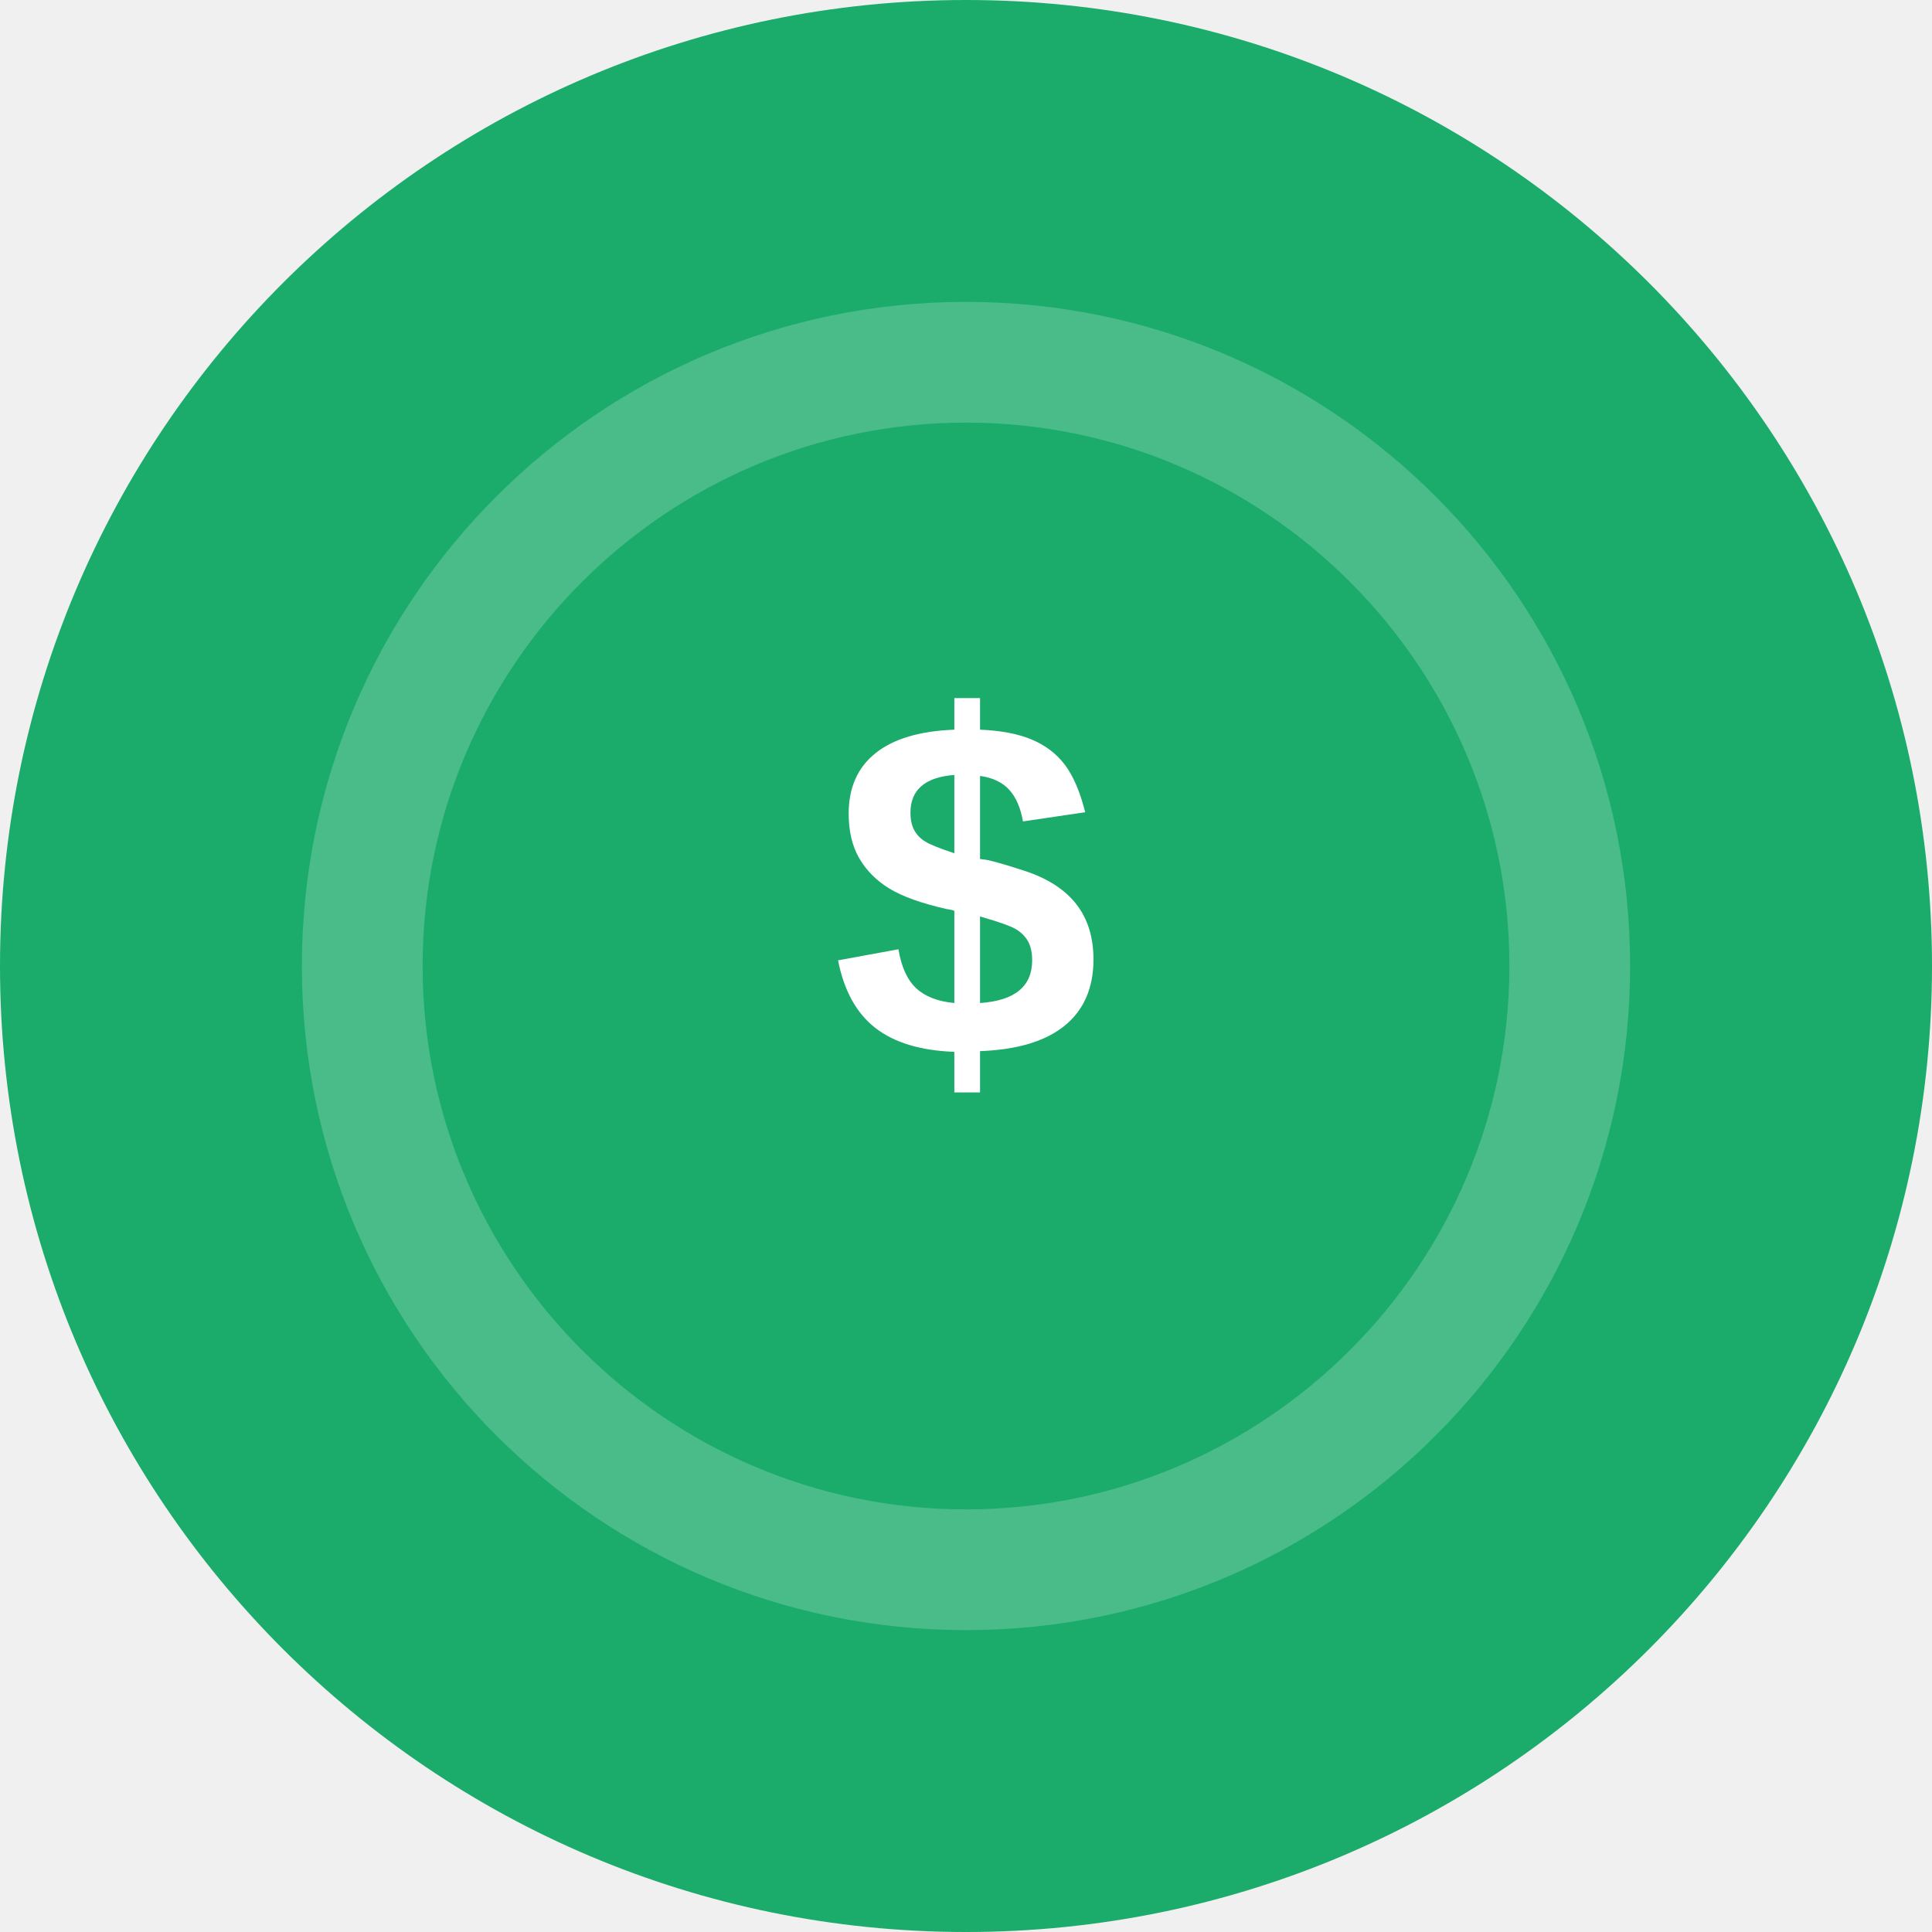
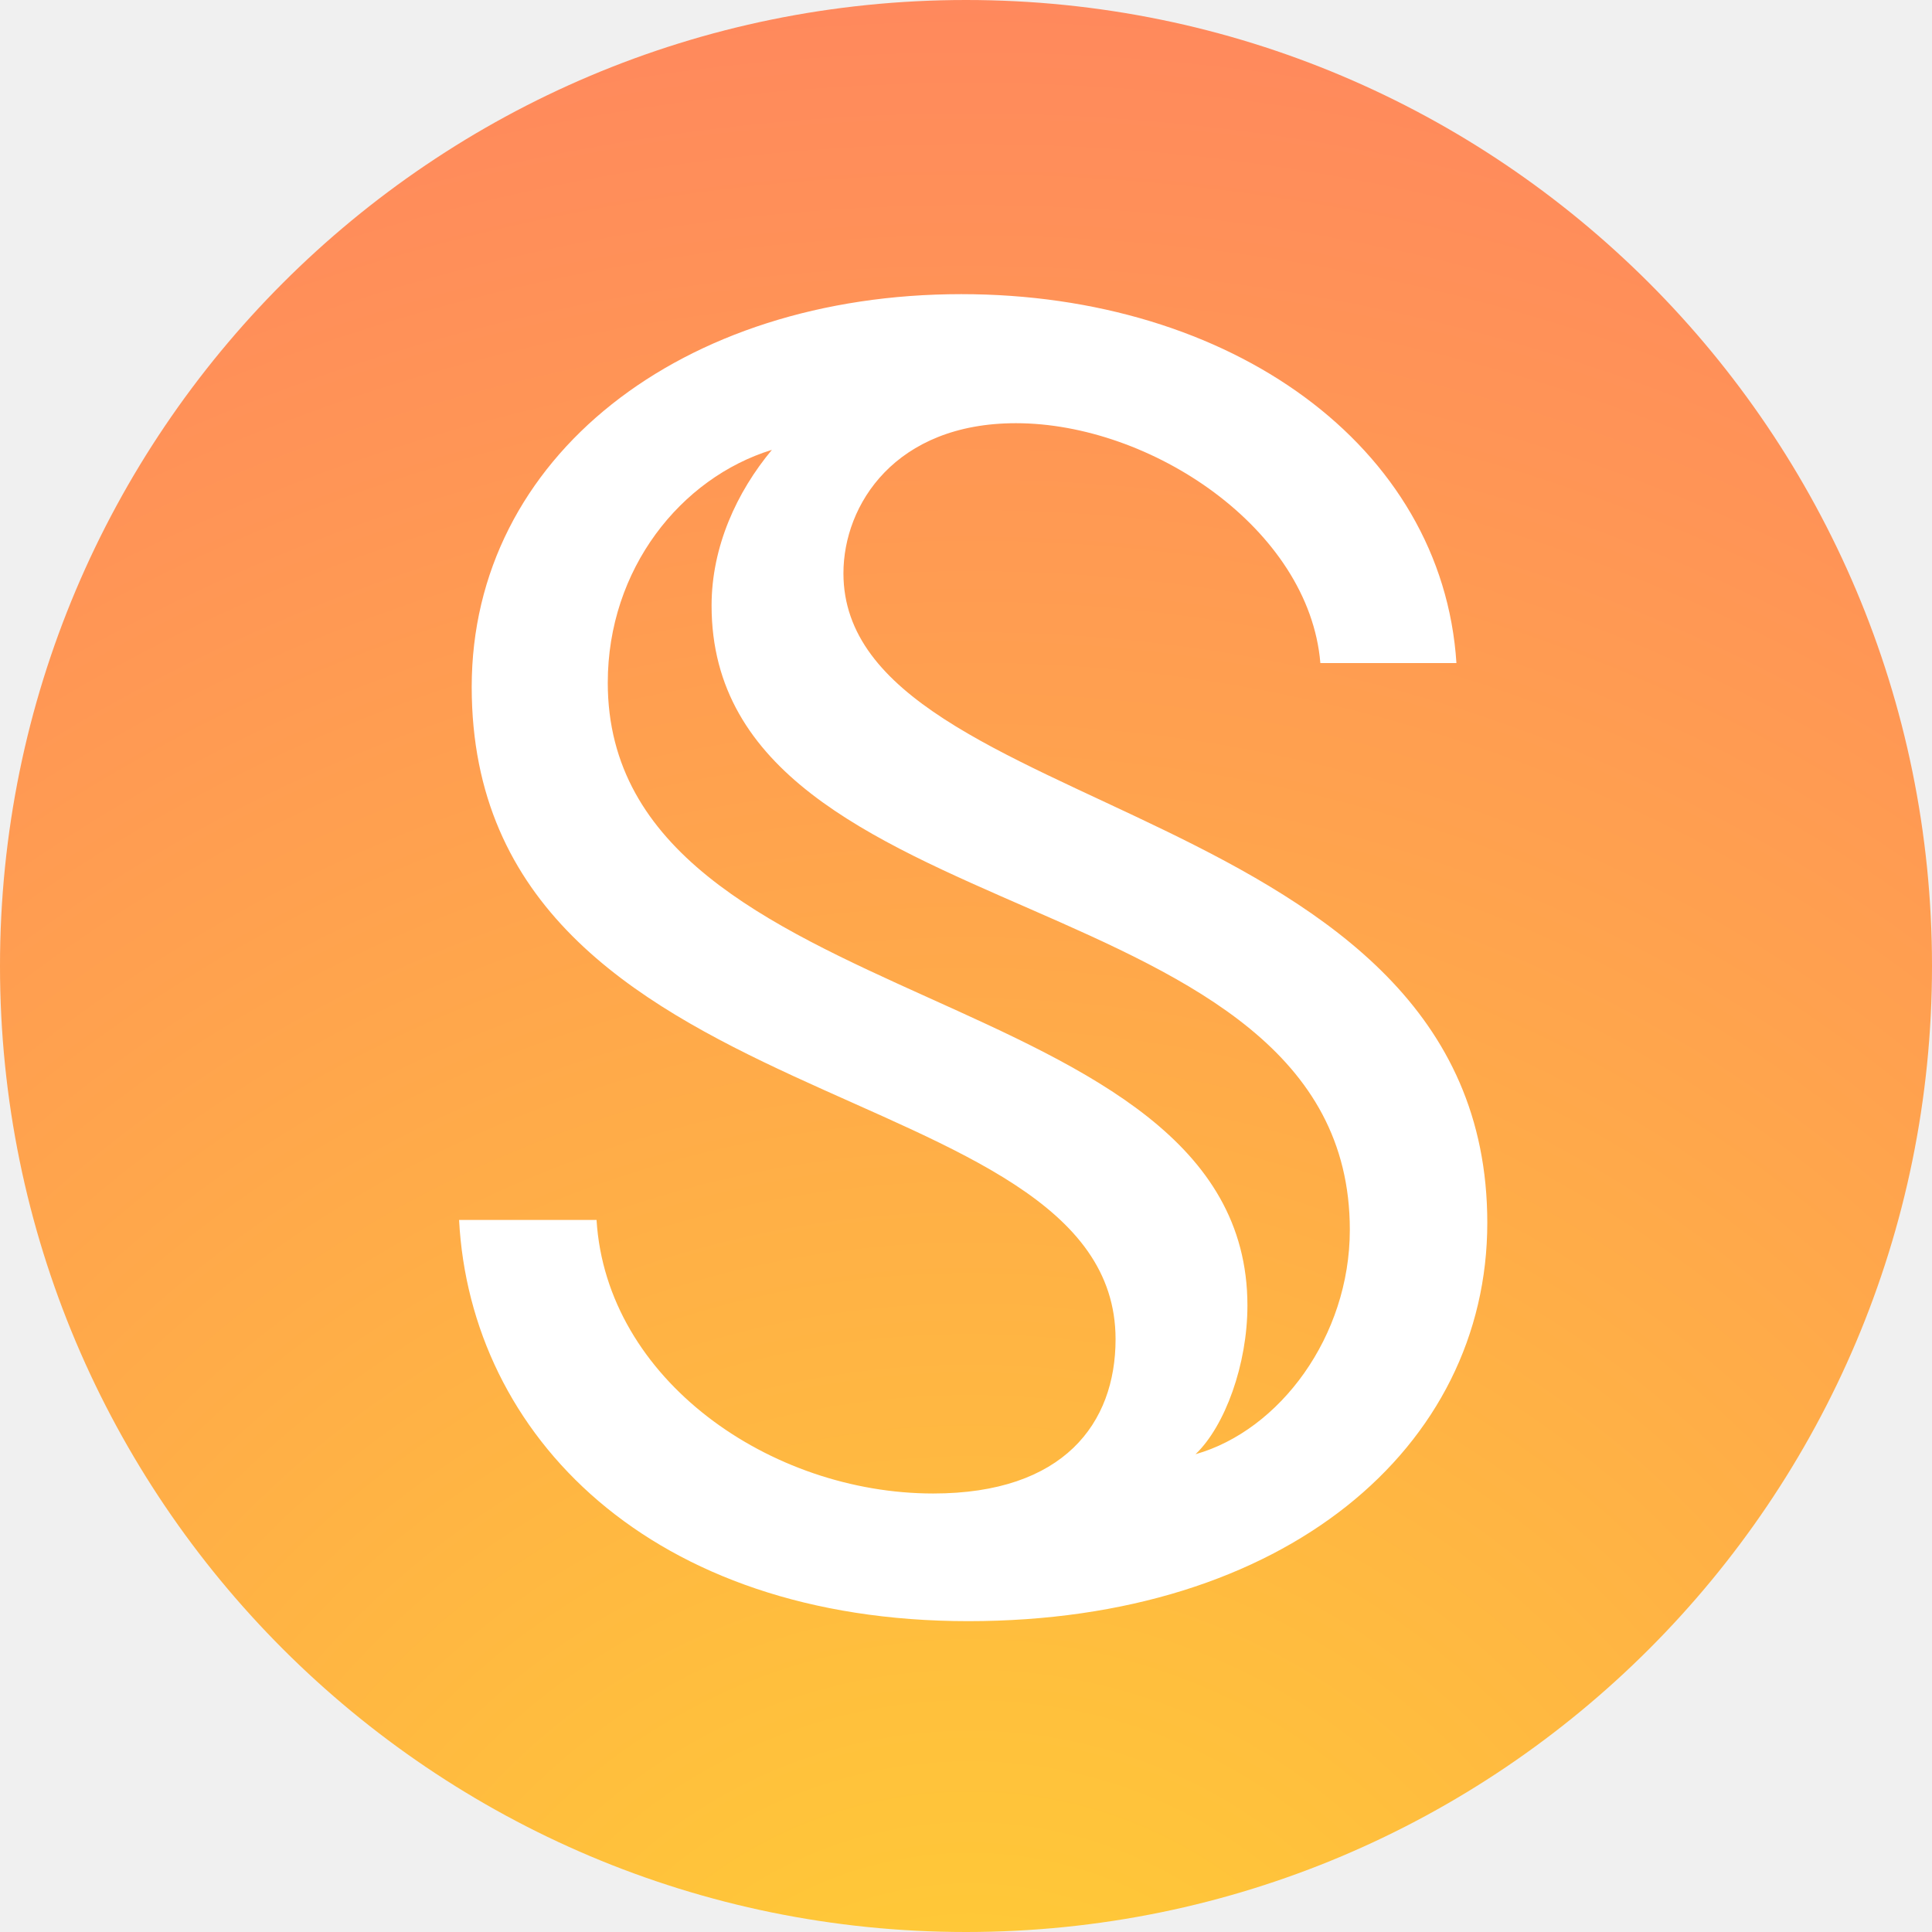
- <svg xmlns="http://www.w3.org/2000/svg" viewBox="0 0 256 256" fill="none">
-   <circle cx="128" cy="128" r="128" fill="#1BAB6B" />
-   <path d="M128 40c-48.6 0-88 39.4-88 88s39.4 88 88 88 88-39.4 88-88-39.4-88-88-88zm0 160c-39.7 0-72-32.3-72-72s32.3-72 72-72 72 32.3 72 72-32.3 72-72 72z" fill="#fff" fill-opacity="0.2" />
-   <text x="128" y="140" text-anchor="middle" font-family="Arial,sans-serif" font-weight="bold" font-size="64" fill="#fff">$</text>
+ <svg xmlns="http://www.w3.org/2000/svg" id="USDS-Coin" version="1.1" viewBox="0 0 1000 1000">
+   <defs>
+     <style>
+       .cls-1 {
+         fill: url(#radial-gradient);
+       }
+ 
+       .cls-1, .cls-2 {
+         stroke-width: 0px;
+       }
+ 
+       .cls-2 {
+         fill: #fff;
+       }
+     </style>
+     <radialGradient id="radial-gradient" cx="976.277" cy="23.974" fx="976.277" fy="23.974" r="2.069" gradientTransform="translate(-18064.581 757167.689) rotate(-90) scale(774.379)" gradientUnits="userSpaceOnUse">
+       <stop offset="0" stop-color="#ffd232" />
+       <stop offset="1" stop-color="#ff6d6d" />
+     </radialGradient>
+   </defs>
+   <g id="USDS-Coin-2">
+     <circle id="Element" class="cls-1" cx="500" cy="500" r="500" />
+     <path id="Element-2" class="cls-2" d="M308.775,631.45h-71.154c5.807,111.087,98.744,207.654,263.558,207.654,164.09,0,268.643-90.033,268.643-206.203,0-220.721-333.261-208.378-333.261-336.165,0-35.577,26.864-77.689,89.304-77.689,69.703,0,151.747,54.456,157.556,124.157h70.427c-7.26-112.54-116.896-190.954-256.3-190.954-144.484,0-253.394,84.223-253.394,203.297,0,227.257,333.261,197.488,333.261,337.617,0,43.563-26.864,79.867-94.387,79.867-84.223,0-169.173-58.81-174.254-141.581h0ZM368.312,313.436c0,172.801,330.357,138.677,330.357,323.097,0,55.18-36.303,103.827-79.867,116.168,15.247-14.521,26.864-46.467,26.864-76.961,0-170.624-331.084-147.39-331.084-322.371,0-58.812,37.756-106.006,84.95-120.526-18.153,21.781-31.22,50.097-31.22,80.593h0Z" />
+   </g>
</svg>
